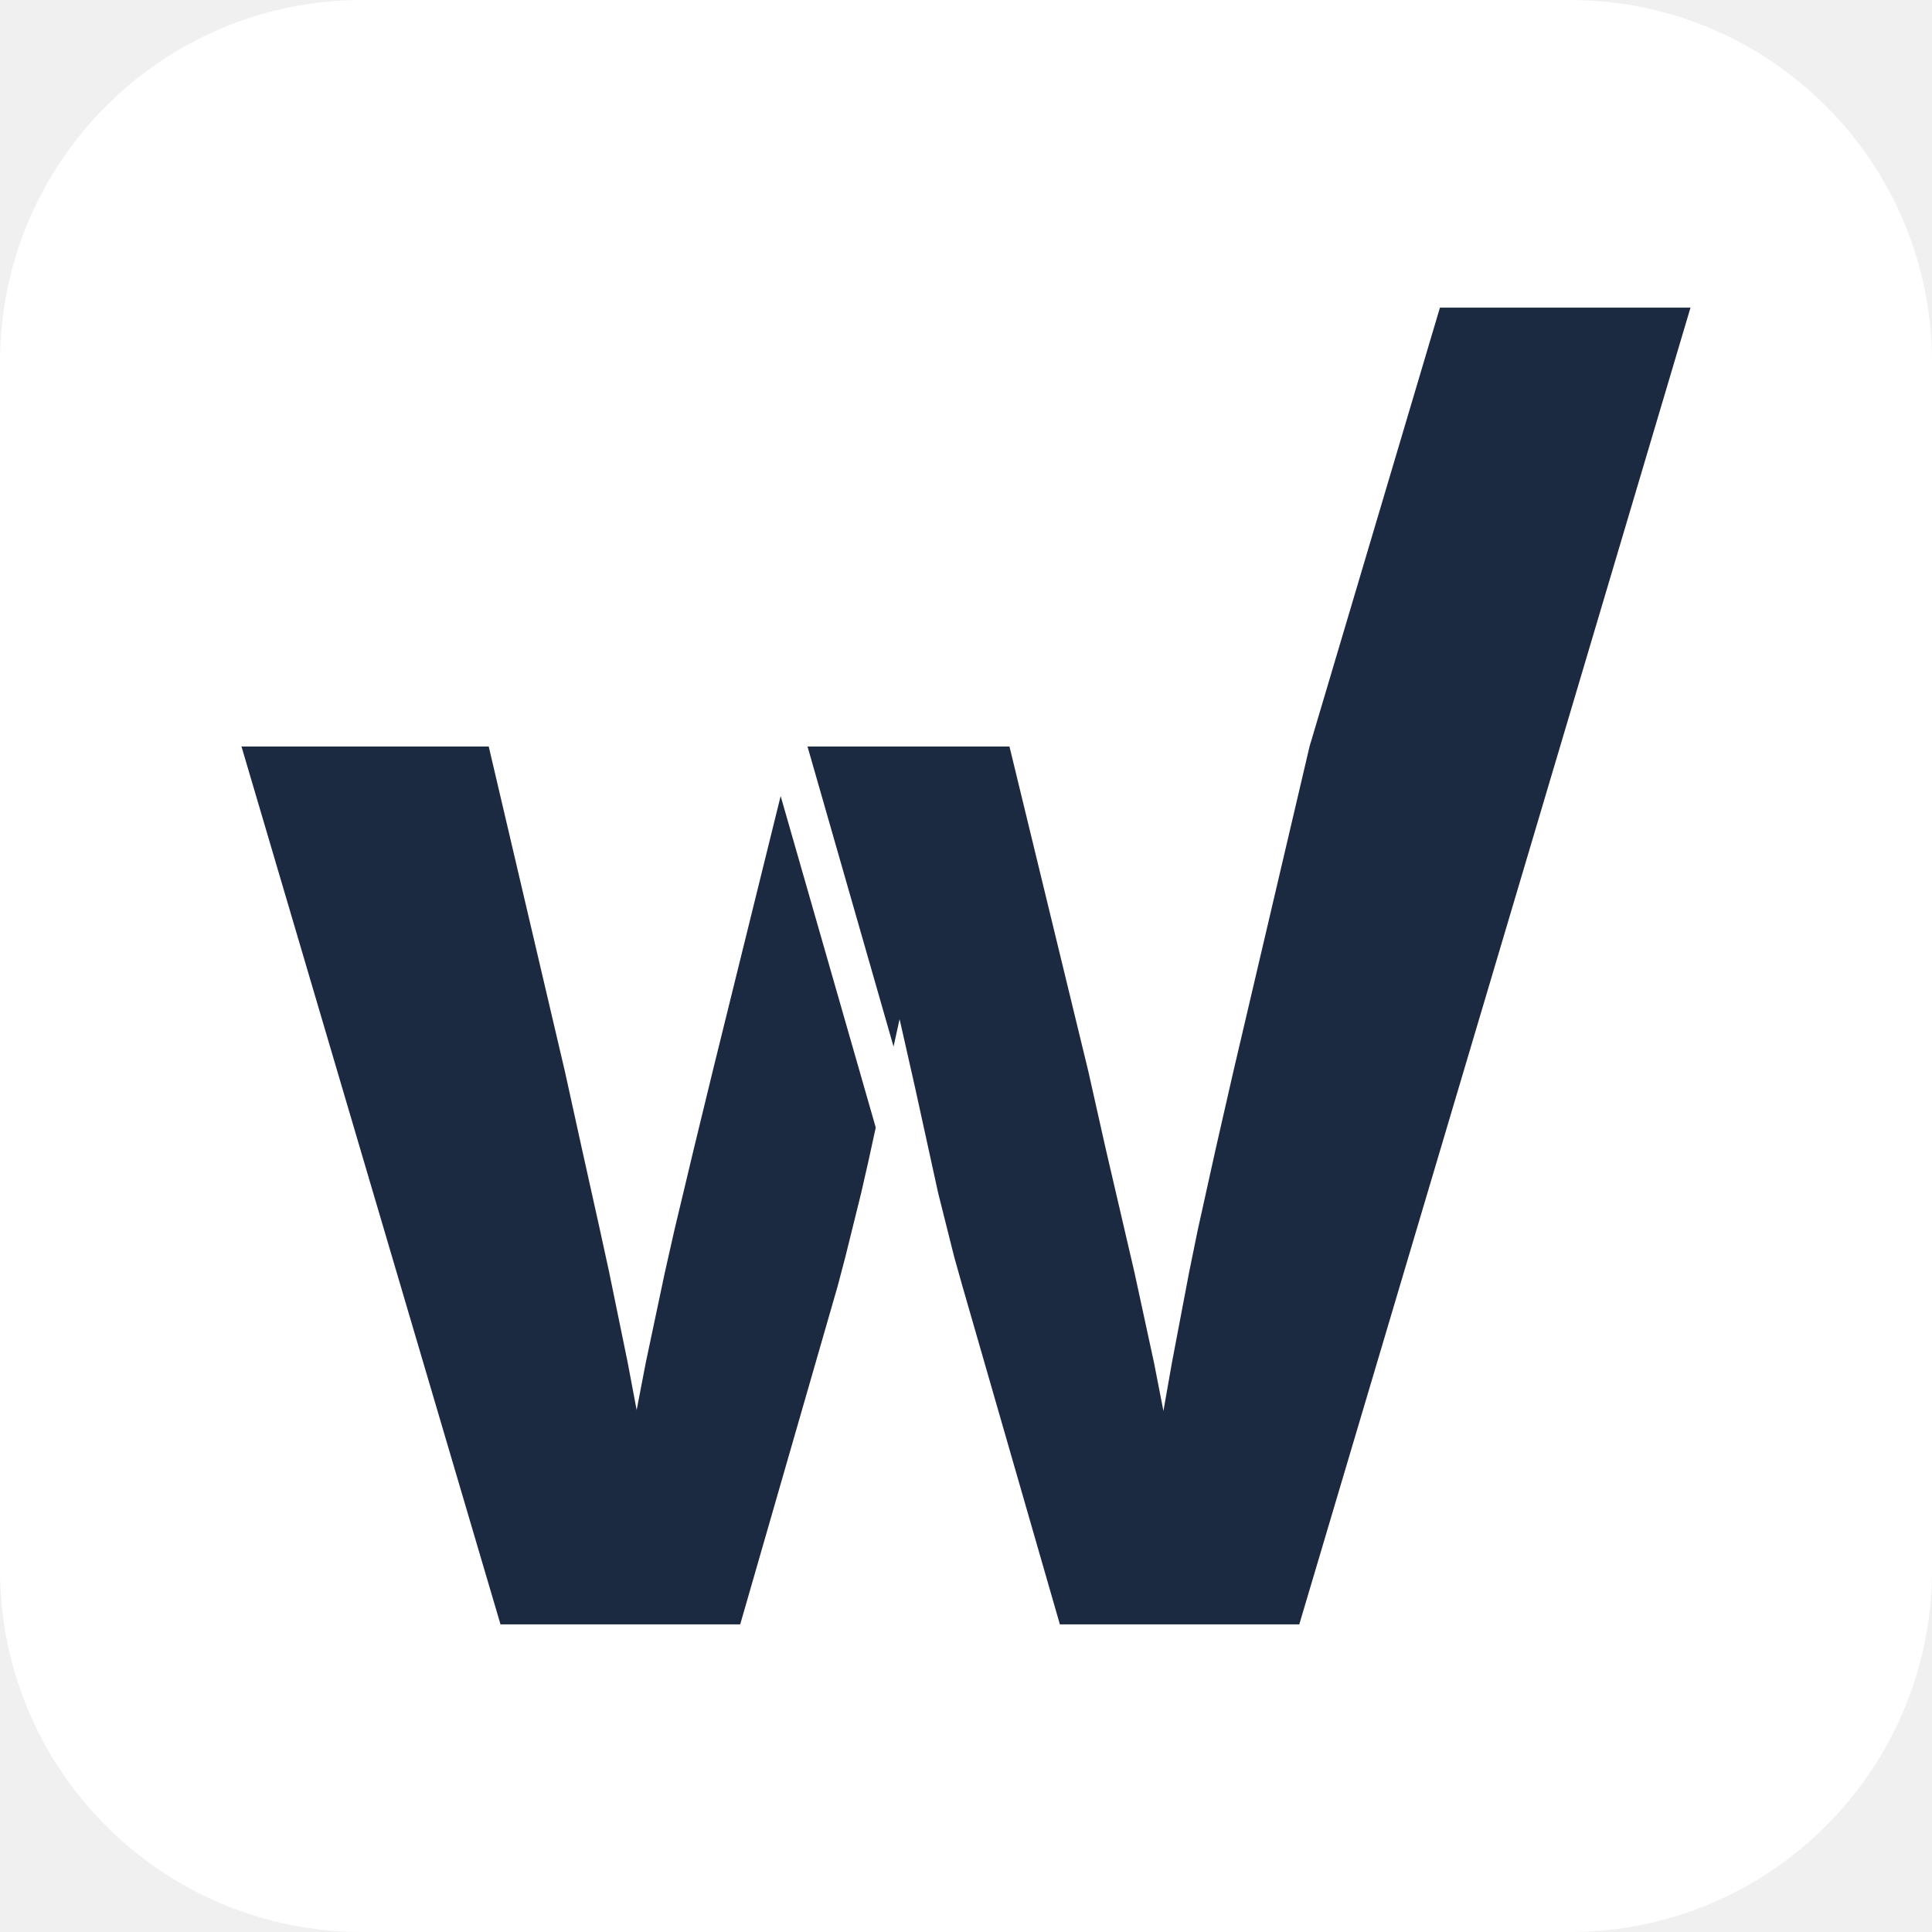
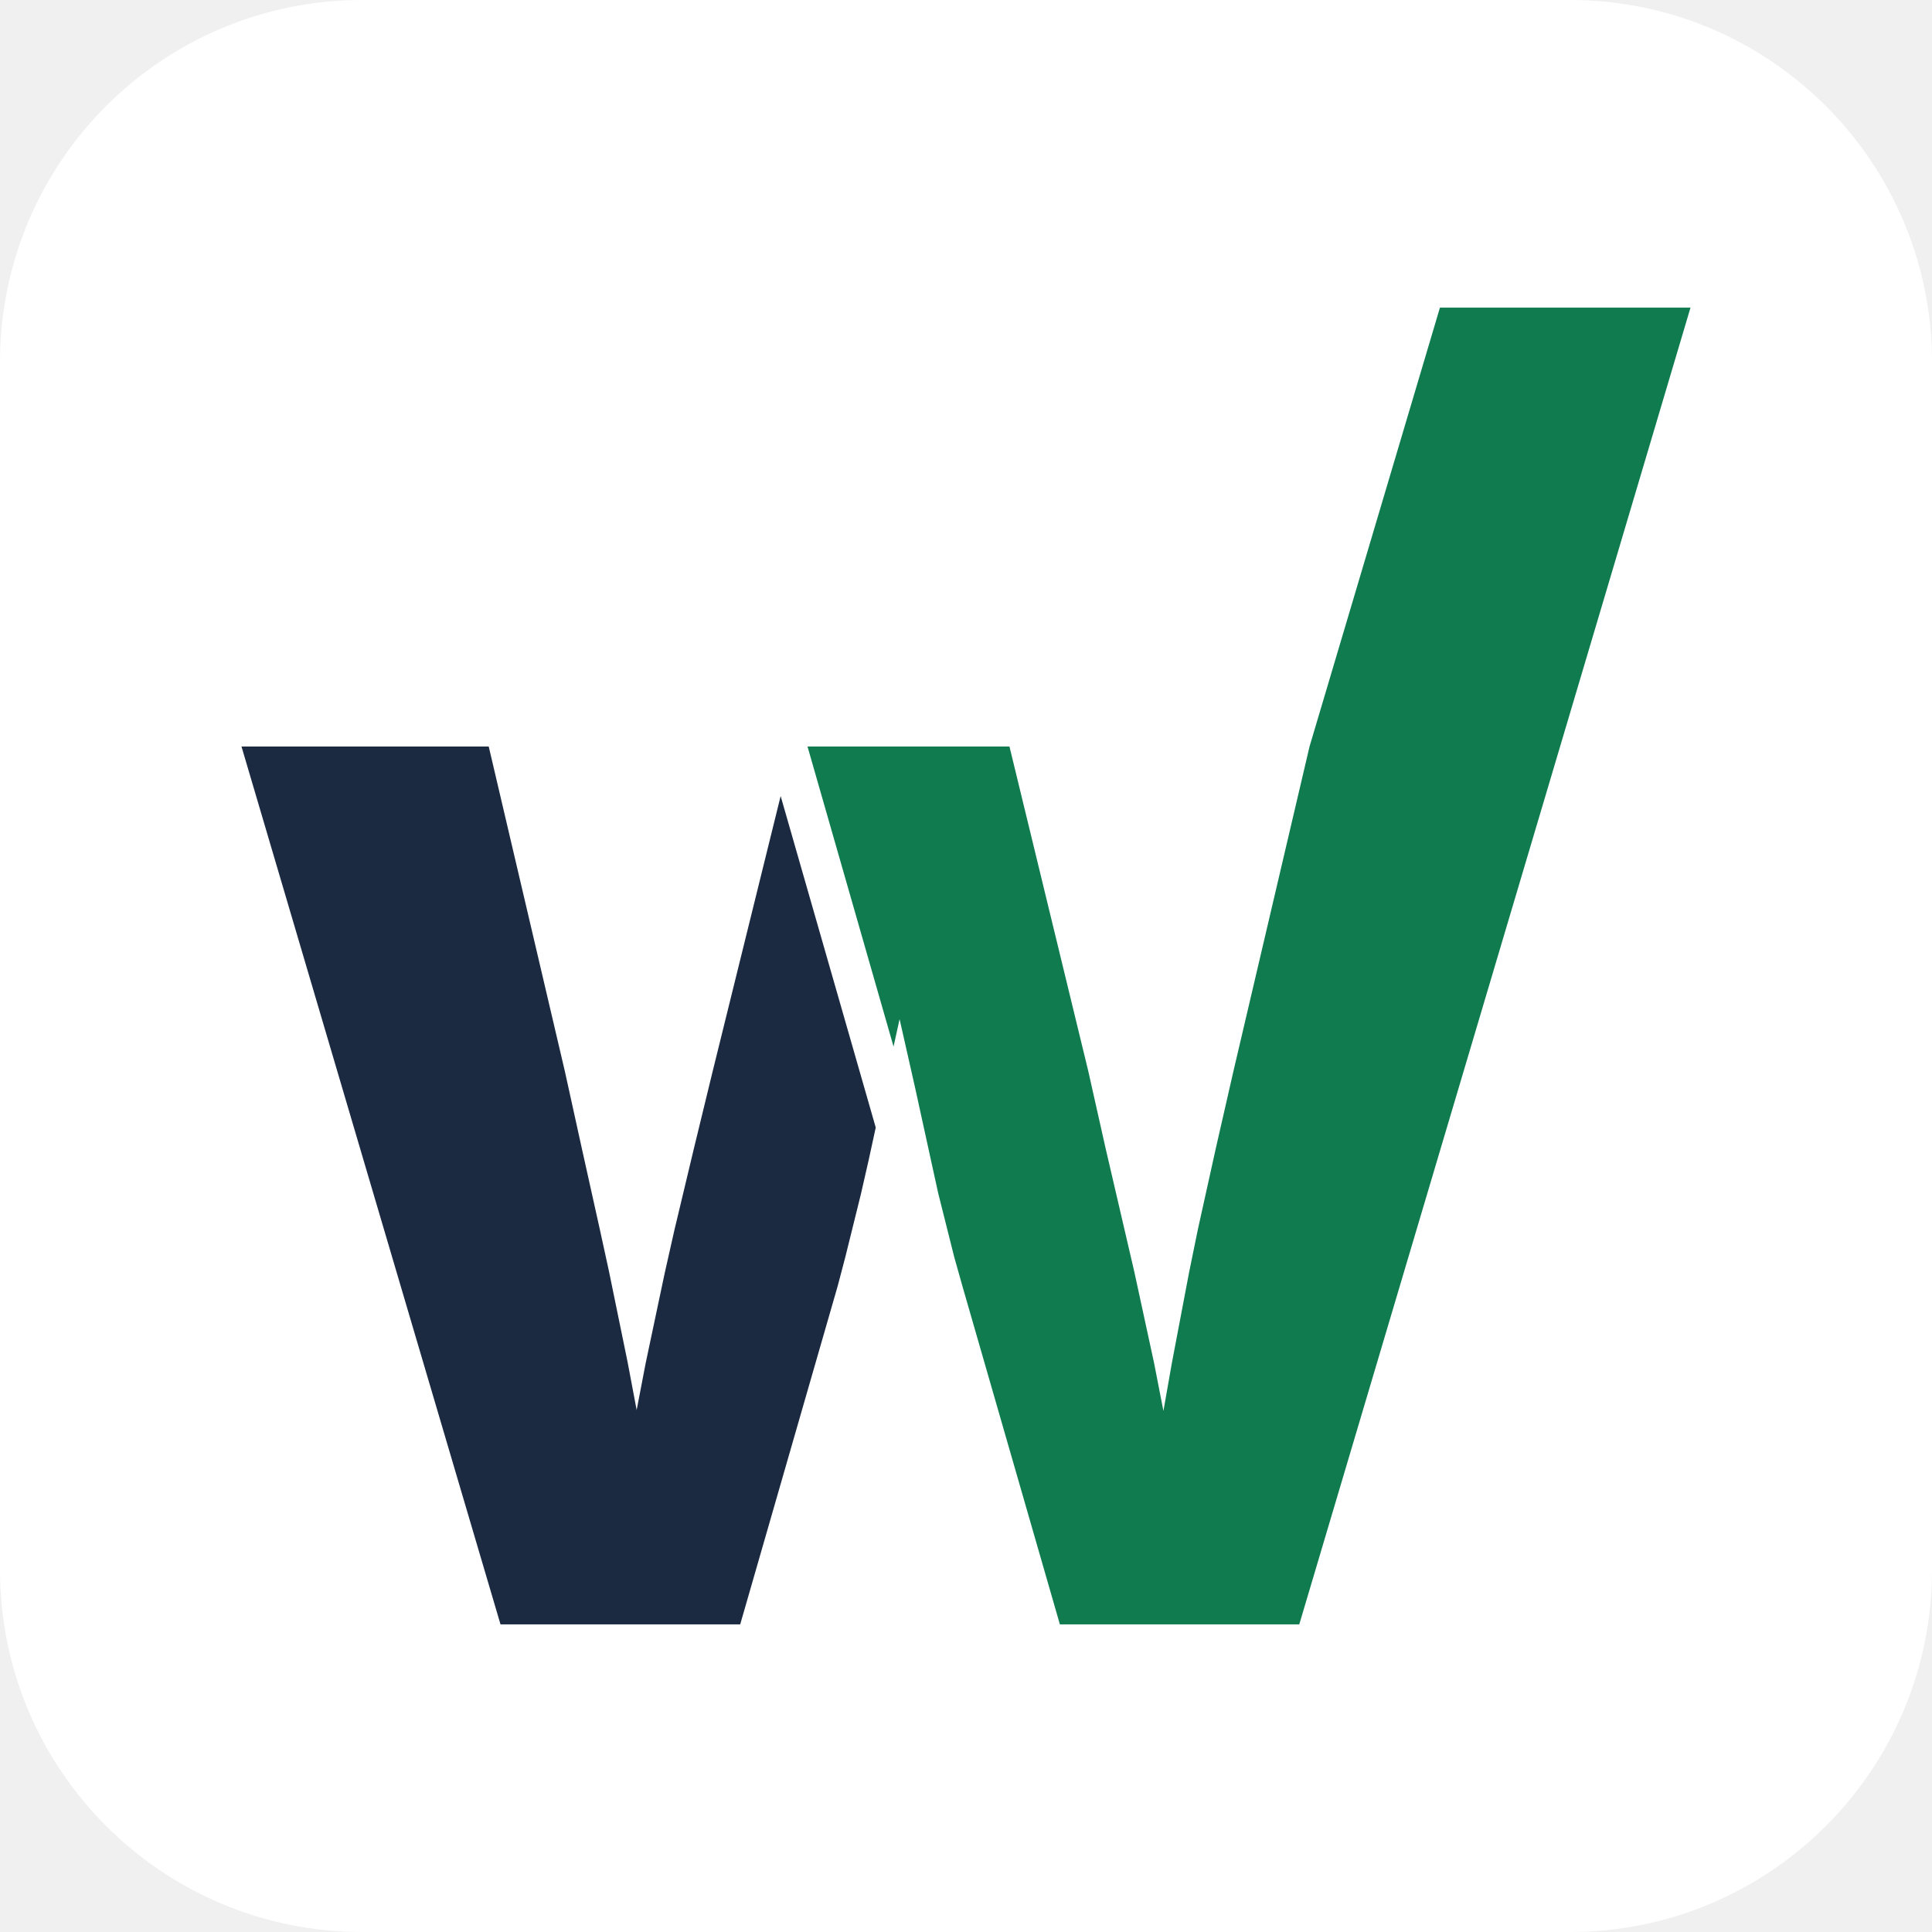
<svg xmlns="http://www.w3.org/2000/svg" viewBox="0 0 64 64" width="64" height="64">
  <path fill="#ffffff" fill-rule="evenodd" d="M0.00 12.00 C0.00 5.37 5.37 0.00 12.00 0.00 L52.00 0.00 C58.63 0.00 64.00 5.37 64.00 12.00 L64.00 52.00 C64.00 58.63 58.63 64.00 52.00 64.00 L12.00 64.00 C5.37 64.00 0.00 58.63 0.00 52.00 L0.00 12.00 Z" />
  <path fill="#1b2a41" fill-rule="evenodd" d="M16.58 53.81 L8.00 24.73 L16.19 24.73 L18.71 35.48 L19.26 37.98 L19.86 40.68 L20.17 42.10 L20.79 45.12 L21.09 46.71 L21.39 45.15 L22.02 42.17 L22.34 40.75 L22.99 38.03 L23.61 35.48 L25.86 26.37 L29.01 37.35 L28.78 38.41 L28.52 39.55 L28.00 41.65 L27.75 42.60 L24.52 53.81 L16.58 53.81 Z" />
-   <path fill="#1b2a41" fill-rule="evenodd" d="M26.75 24.73 L33.44 24.73 L36.05 35.48 L36.62 38.02 L37.25 40.73 L37.58 42.15 L38.23 45.15 L38.54 46.74 L38.82 45.15 L39.39 42.15 L39.68 40.73 L40.28 38.02 L40.86 35.48 L43.38 24.73 L47.70 10.19 L56.00 10.19 L43.04 53.81 L35.11 53.81 L31.88 42.60 L31.61 41.64 L31.08 39.53 L30.83 38.39 L30.32 36.06 L29.80 33.76 L29.60 34.67 L26.75 24.73 Z" />
+   <path fill="#0f7b4f" fill-rule="evenodd" d="M26.75 24.73 L33.44 24.73 L36.05 35.48 L36.62 38.02 L37.25 40.73 L37.58 42.15 L38.23 45.15 L38.54 46.74 L38.82 45.15 L39.39 42.15 L39.68 40.73 L40.28 38.02 L40.86 35.48 L43.38 24.73 L47.70 10.19 L56.00 10.19 L43.04 53.81 L35.11 53.81 L31.88 42.60 L31.61 41.64 L31.08 39.53 L30.83 38.39 L30.32 36.06 L29.80 33.76 L29.60 34.67 L26.75 24.73 Z" />
</svg>
